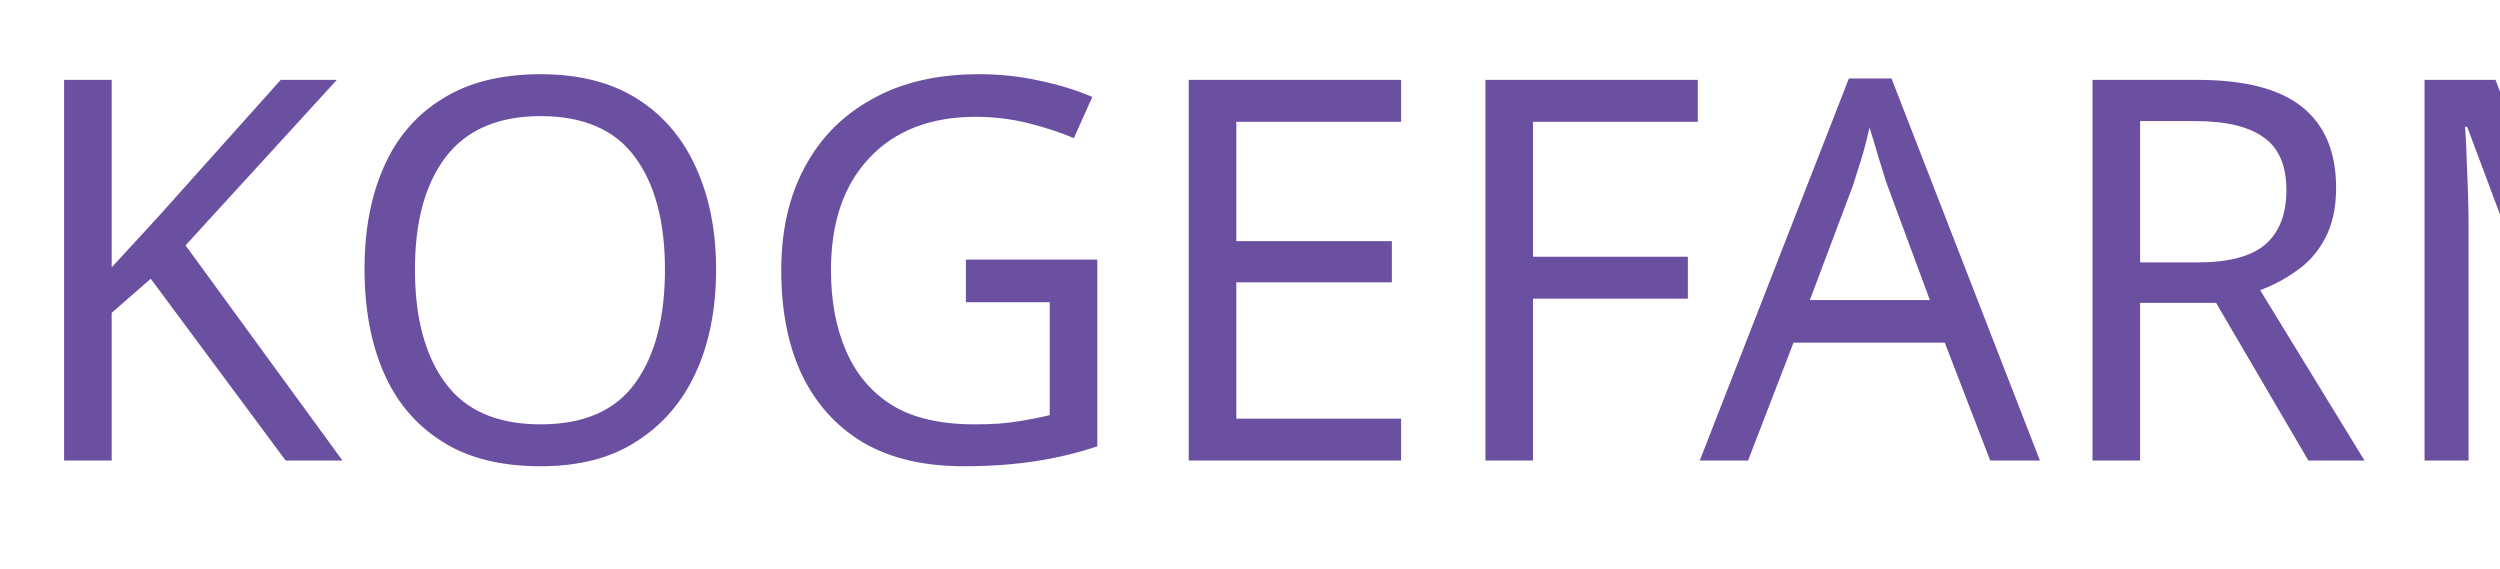
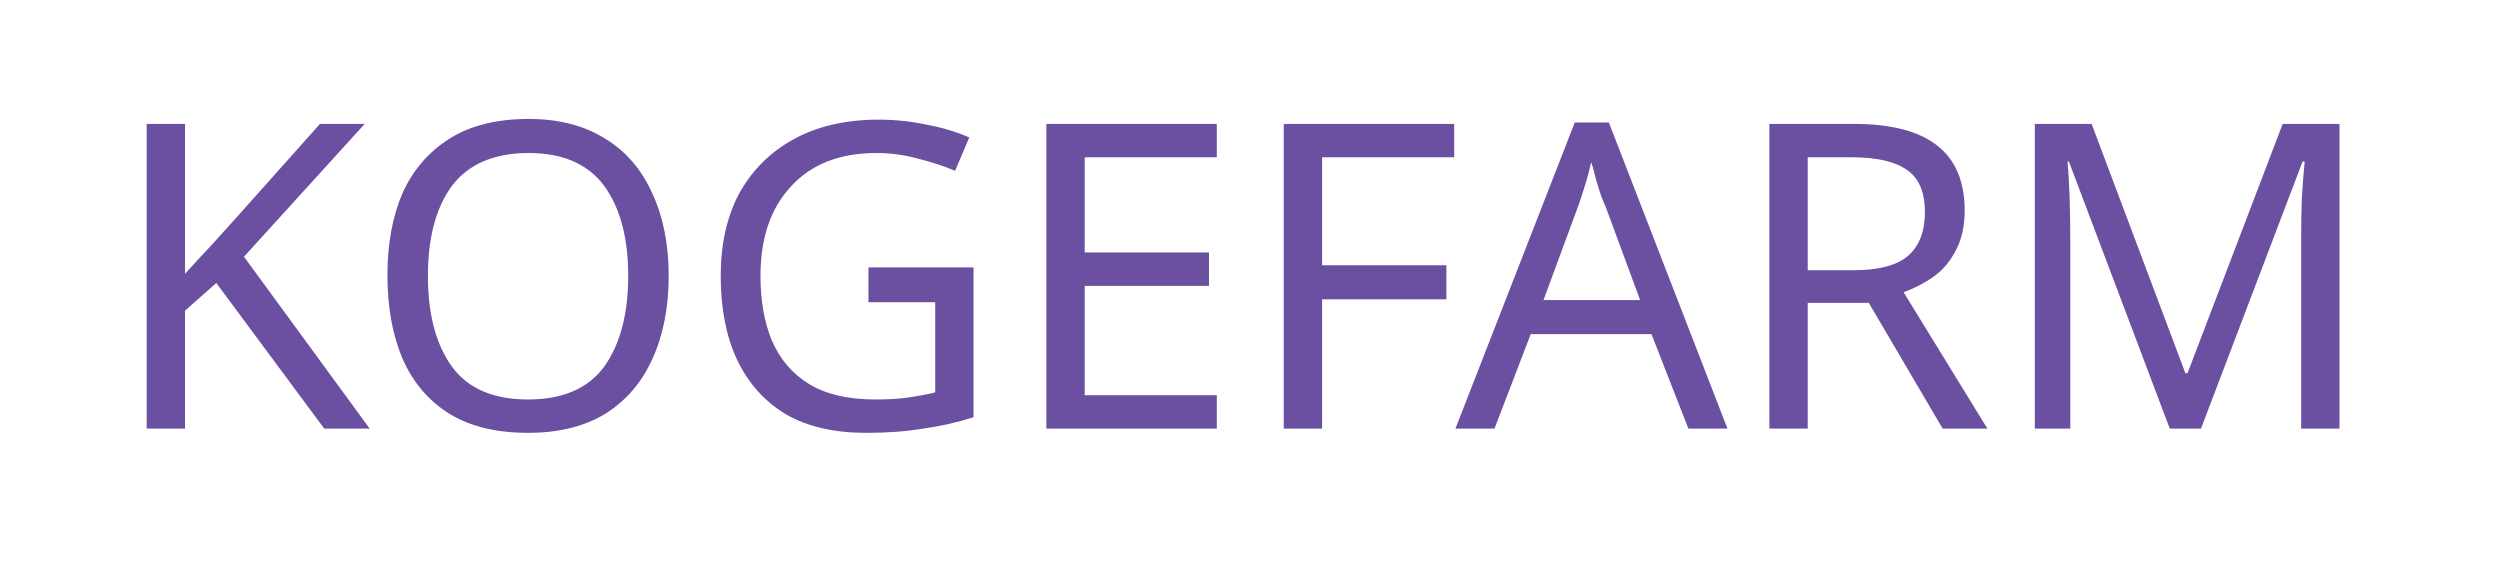
<svg xmlns="http://www.w3.org/2000/svg" version="1.1" id="Layer_1" x="0px" y="0px" viewBox="0 0 55 12.5" style="enable-background:new 0 0 55 12.5;" xml:space="preserve">
  <style type="text/css">
	.st0{fill:#6B50A1;}
	.st1{font-family:'CoolveticaRg-Regular';}
- 	.st2{font-size:11.737px;}
+ 	.st2{font-size:9.39px;}
</style>
-   <text transform="matrix(1 0 0 1 0.2695 10.1325)" class="st0 st1 st2">KOGEFARM</text>
+   <text transform="matrix(1 0 0 1 2.3206 9.429)" class="st0 st1 st2">KOGEFARM</text>
</svg>
